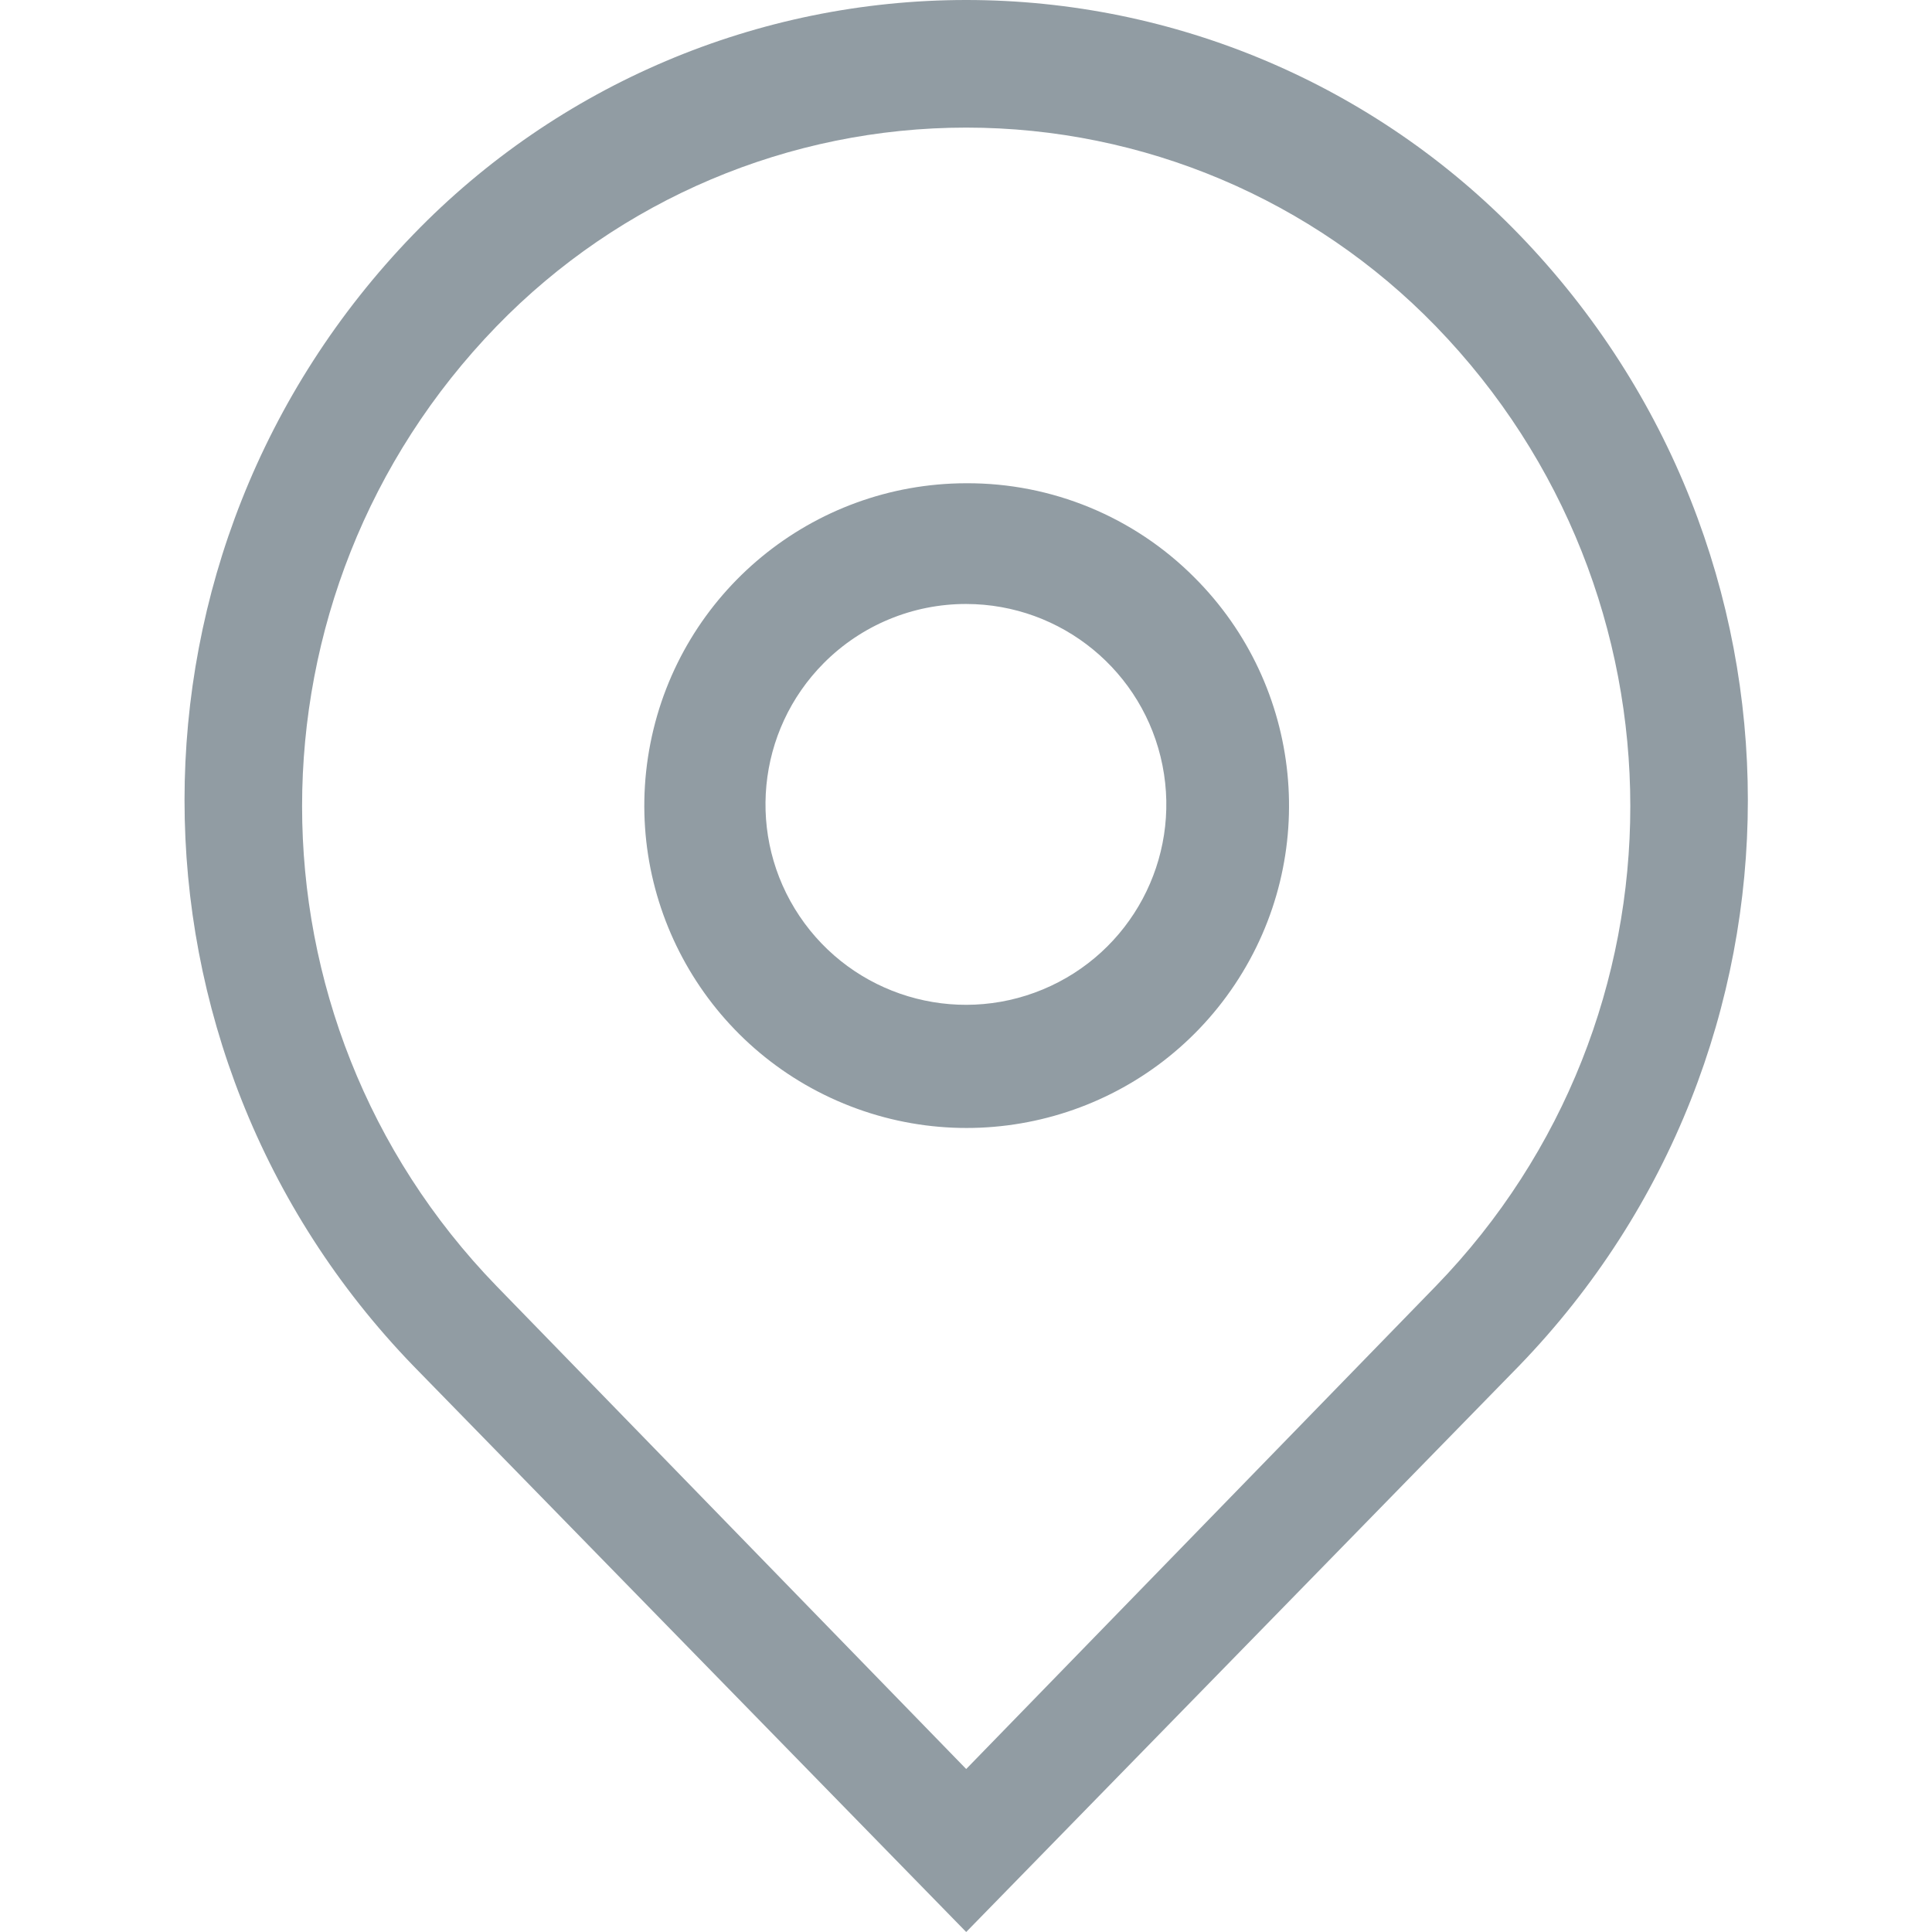
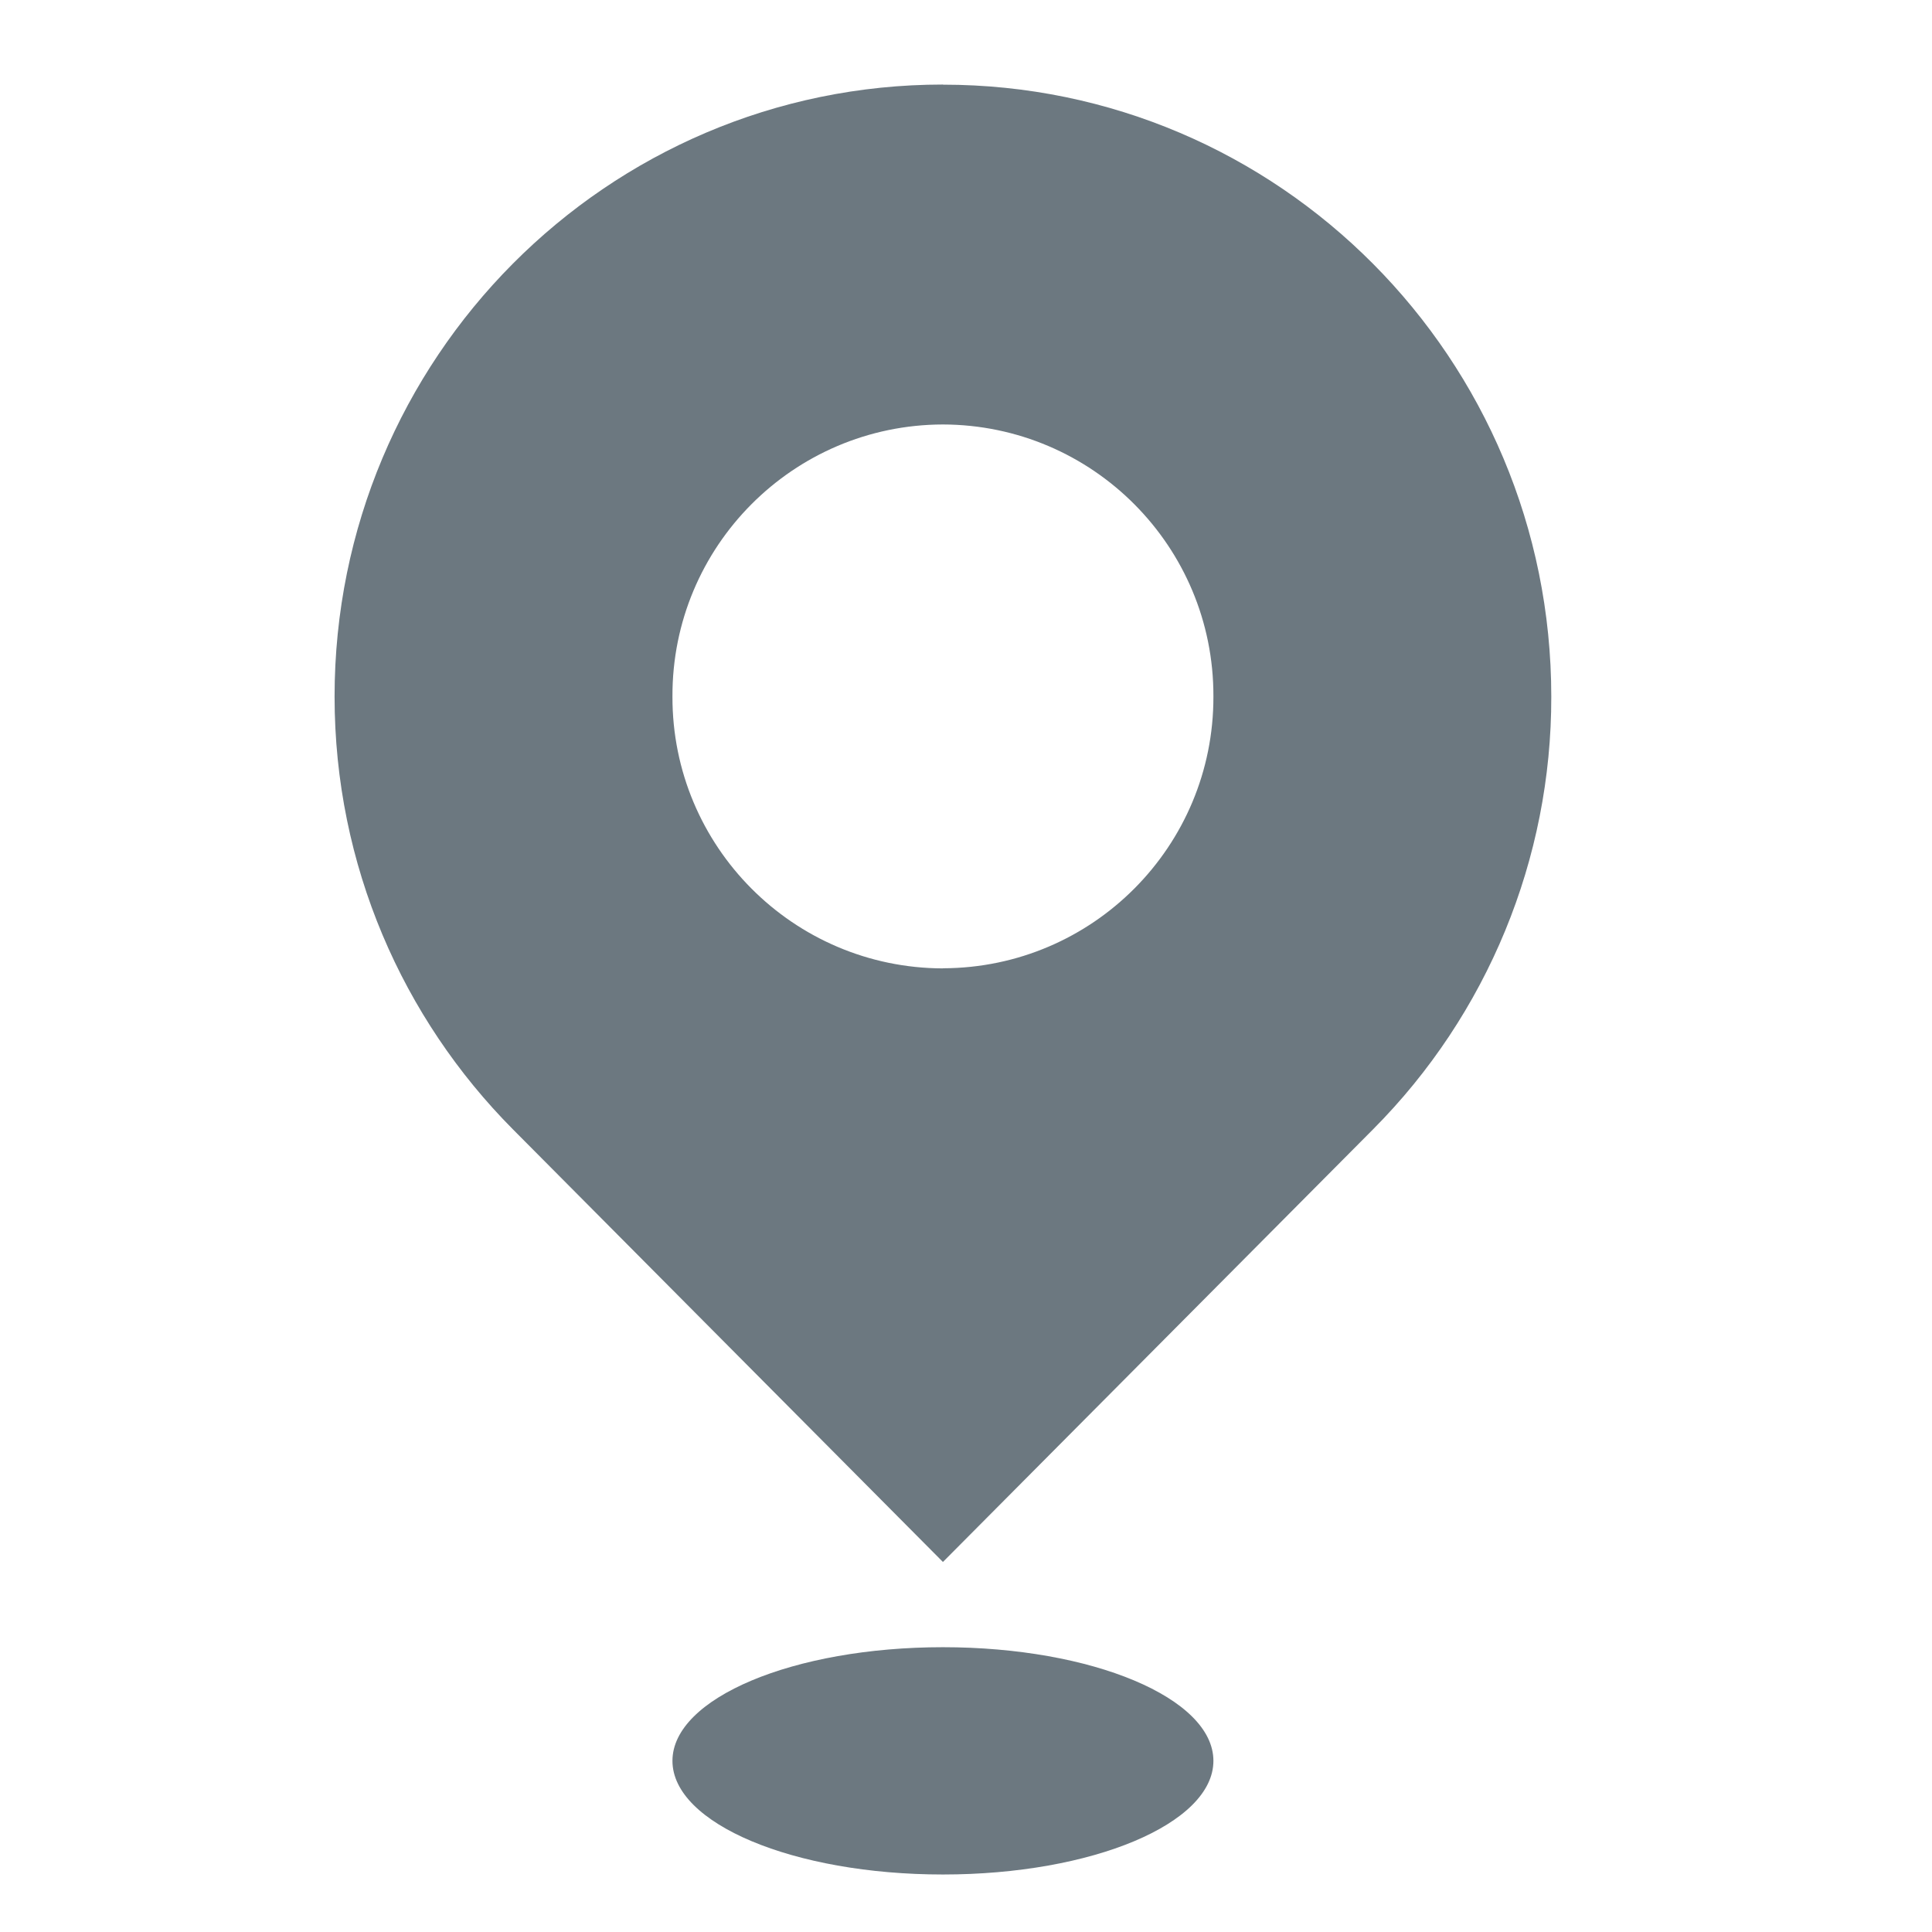
- <svg xmlns="http://www.w3.org/2000/svg" t="1560914927078" class="icon" style="" viewBox="0 0 1024 1024" version="1.1" p-id="3356" width="48" height="48">
+ <svg xmlns="http://www.w3.org/2000/svg" t="1561803469158" class="icon" viewBox="0 0 1024 1024" version="1.1" p-id="6851" width="32" height="32">
  <defs>
    <style type="text/css" />
  </defs>
-   <path d="M512.103 320.121a106.222 106.222 0 1 1-75.507 31.355A106.222 106.222 0 0 1 512.103 320.121m0-63.989a170.851 170.851 0 1 0 120.939 49.911A169.571 169.571 0 0 0 512.103 256.132z" p-id="3357" fill="#919CA3" />
-   <path d="M805.173 124.315a407.61 407.61 0 0 0-586.139 0 431.286 431.286 0 0 0 0 599.577L512.103 1024l293.07-300.108a431.286 431.286 0 0 0 0-599.577z m-44.152 557.344l-248.917 255.956-248.917-255.956a365.377 365.377 0 0 1 0-508.713 346.82 346.82 0 0 1 497.834 0 365.377 365.377 0 0 1 0 508.713z" p-id="3358" fill="#919CA3" />
+   <path d="M499.772 44.815c-178.055 0-322.44 145.167-322.44 324.367 0 89.51 36.142 170.586 94.45 229.316l227.99 229.376 228.051-229.376a324.307 324.307 0 0 0 94.389-229.256c0-179.2-144.324-324.367-322.44-324.367z m0 468.45a143.721 143.721 0 0 1-143.36-144.083v-0.12a143.661 143.661 0 0 1 143.3-144.083h0.06a143.721 143.721 0 0 1 143.36 144.083v0.12a143.661 143.661 0 0 1-143.18 144.023h-0.18zM356.412 933.286a143.36 60.235 0 1 0 286.72 0 143.36 60.235 0 1 0-286.72 0z" fill="#6C7880" p-id="6852" />
</svg>
